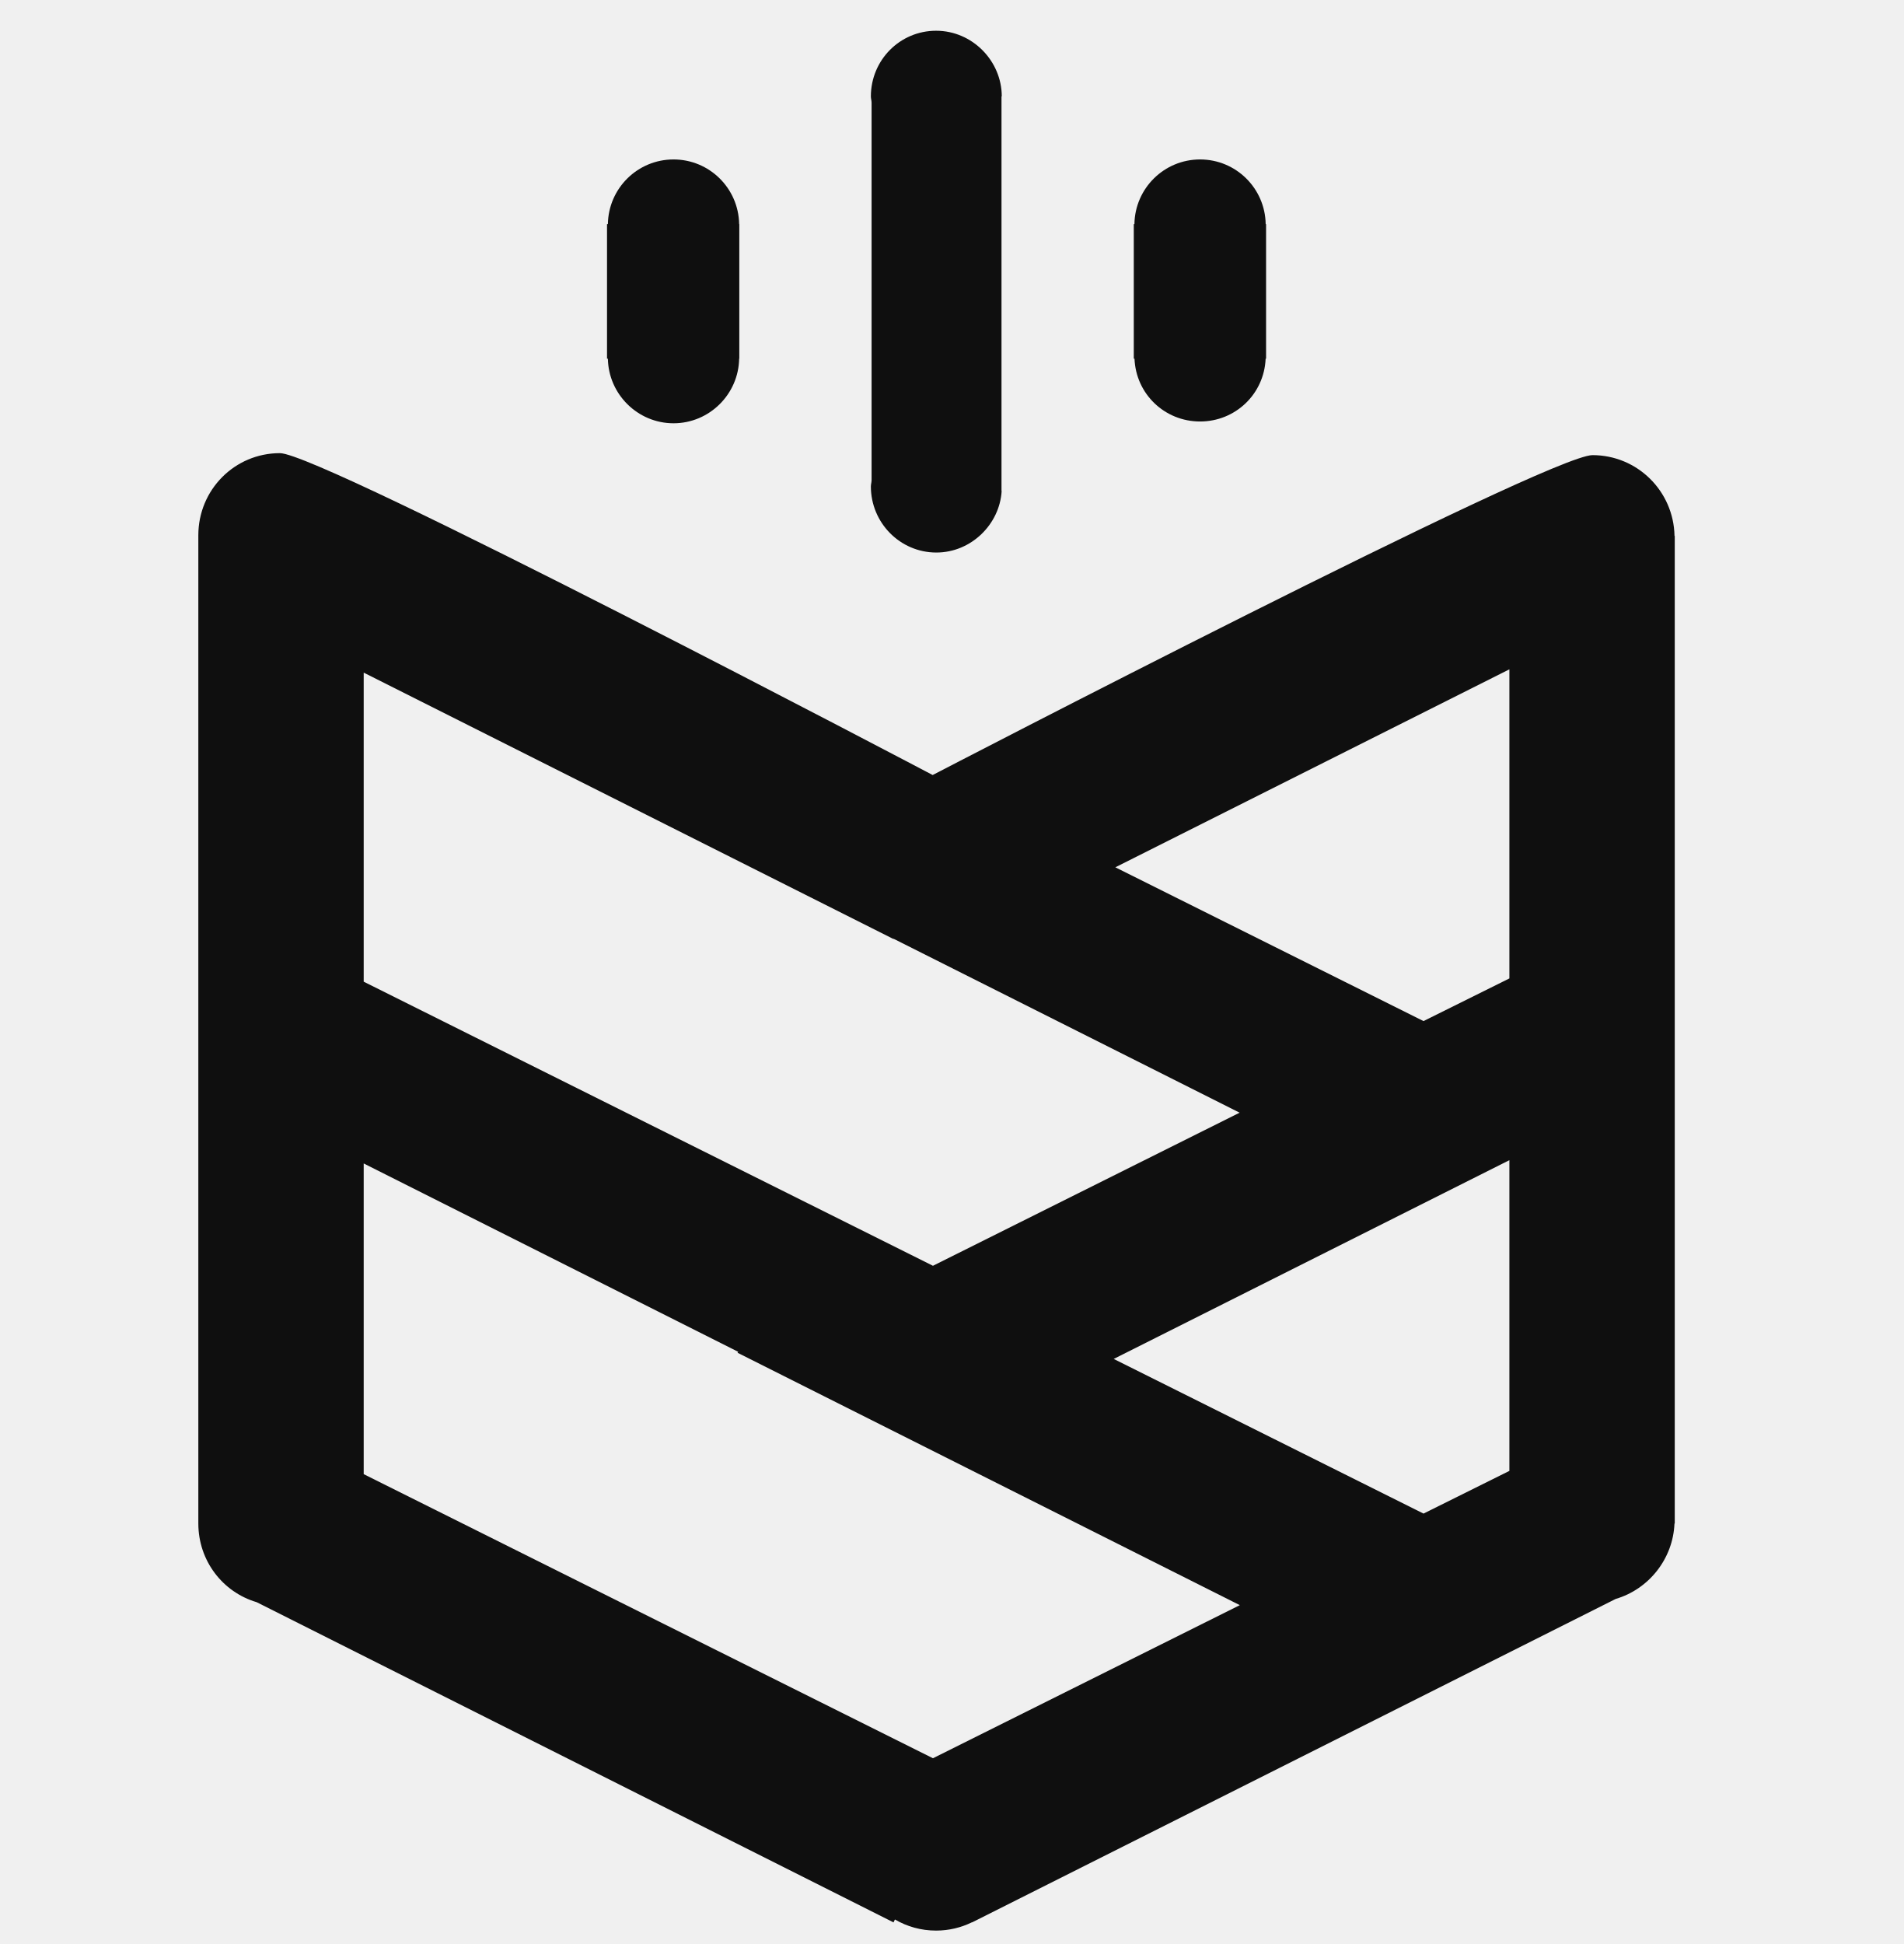
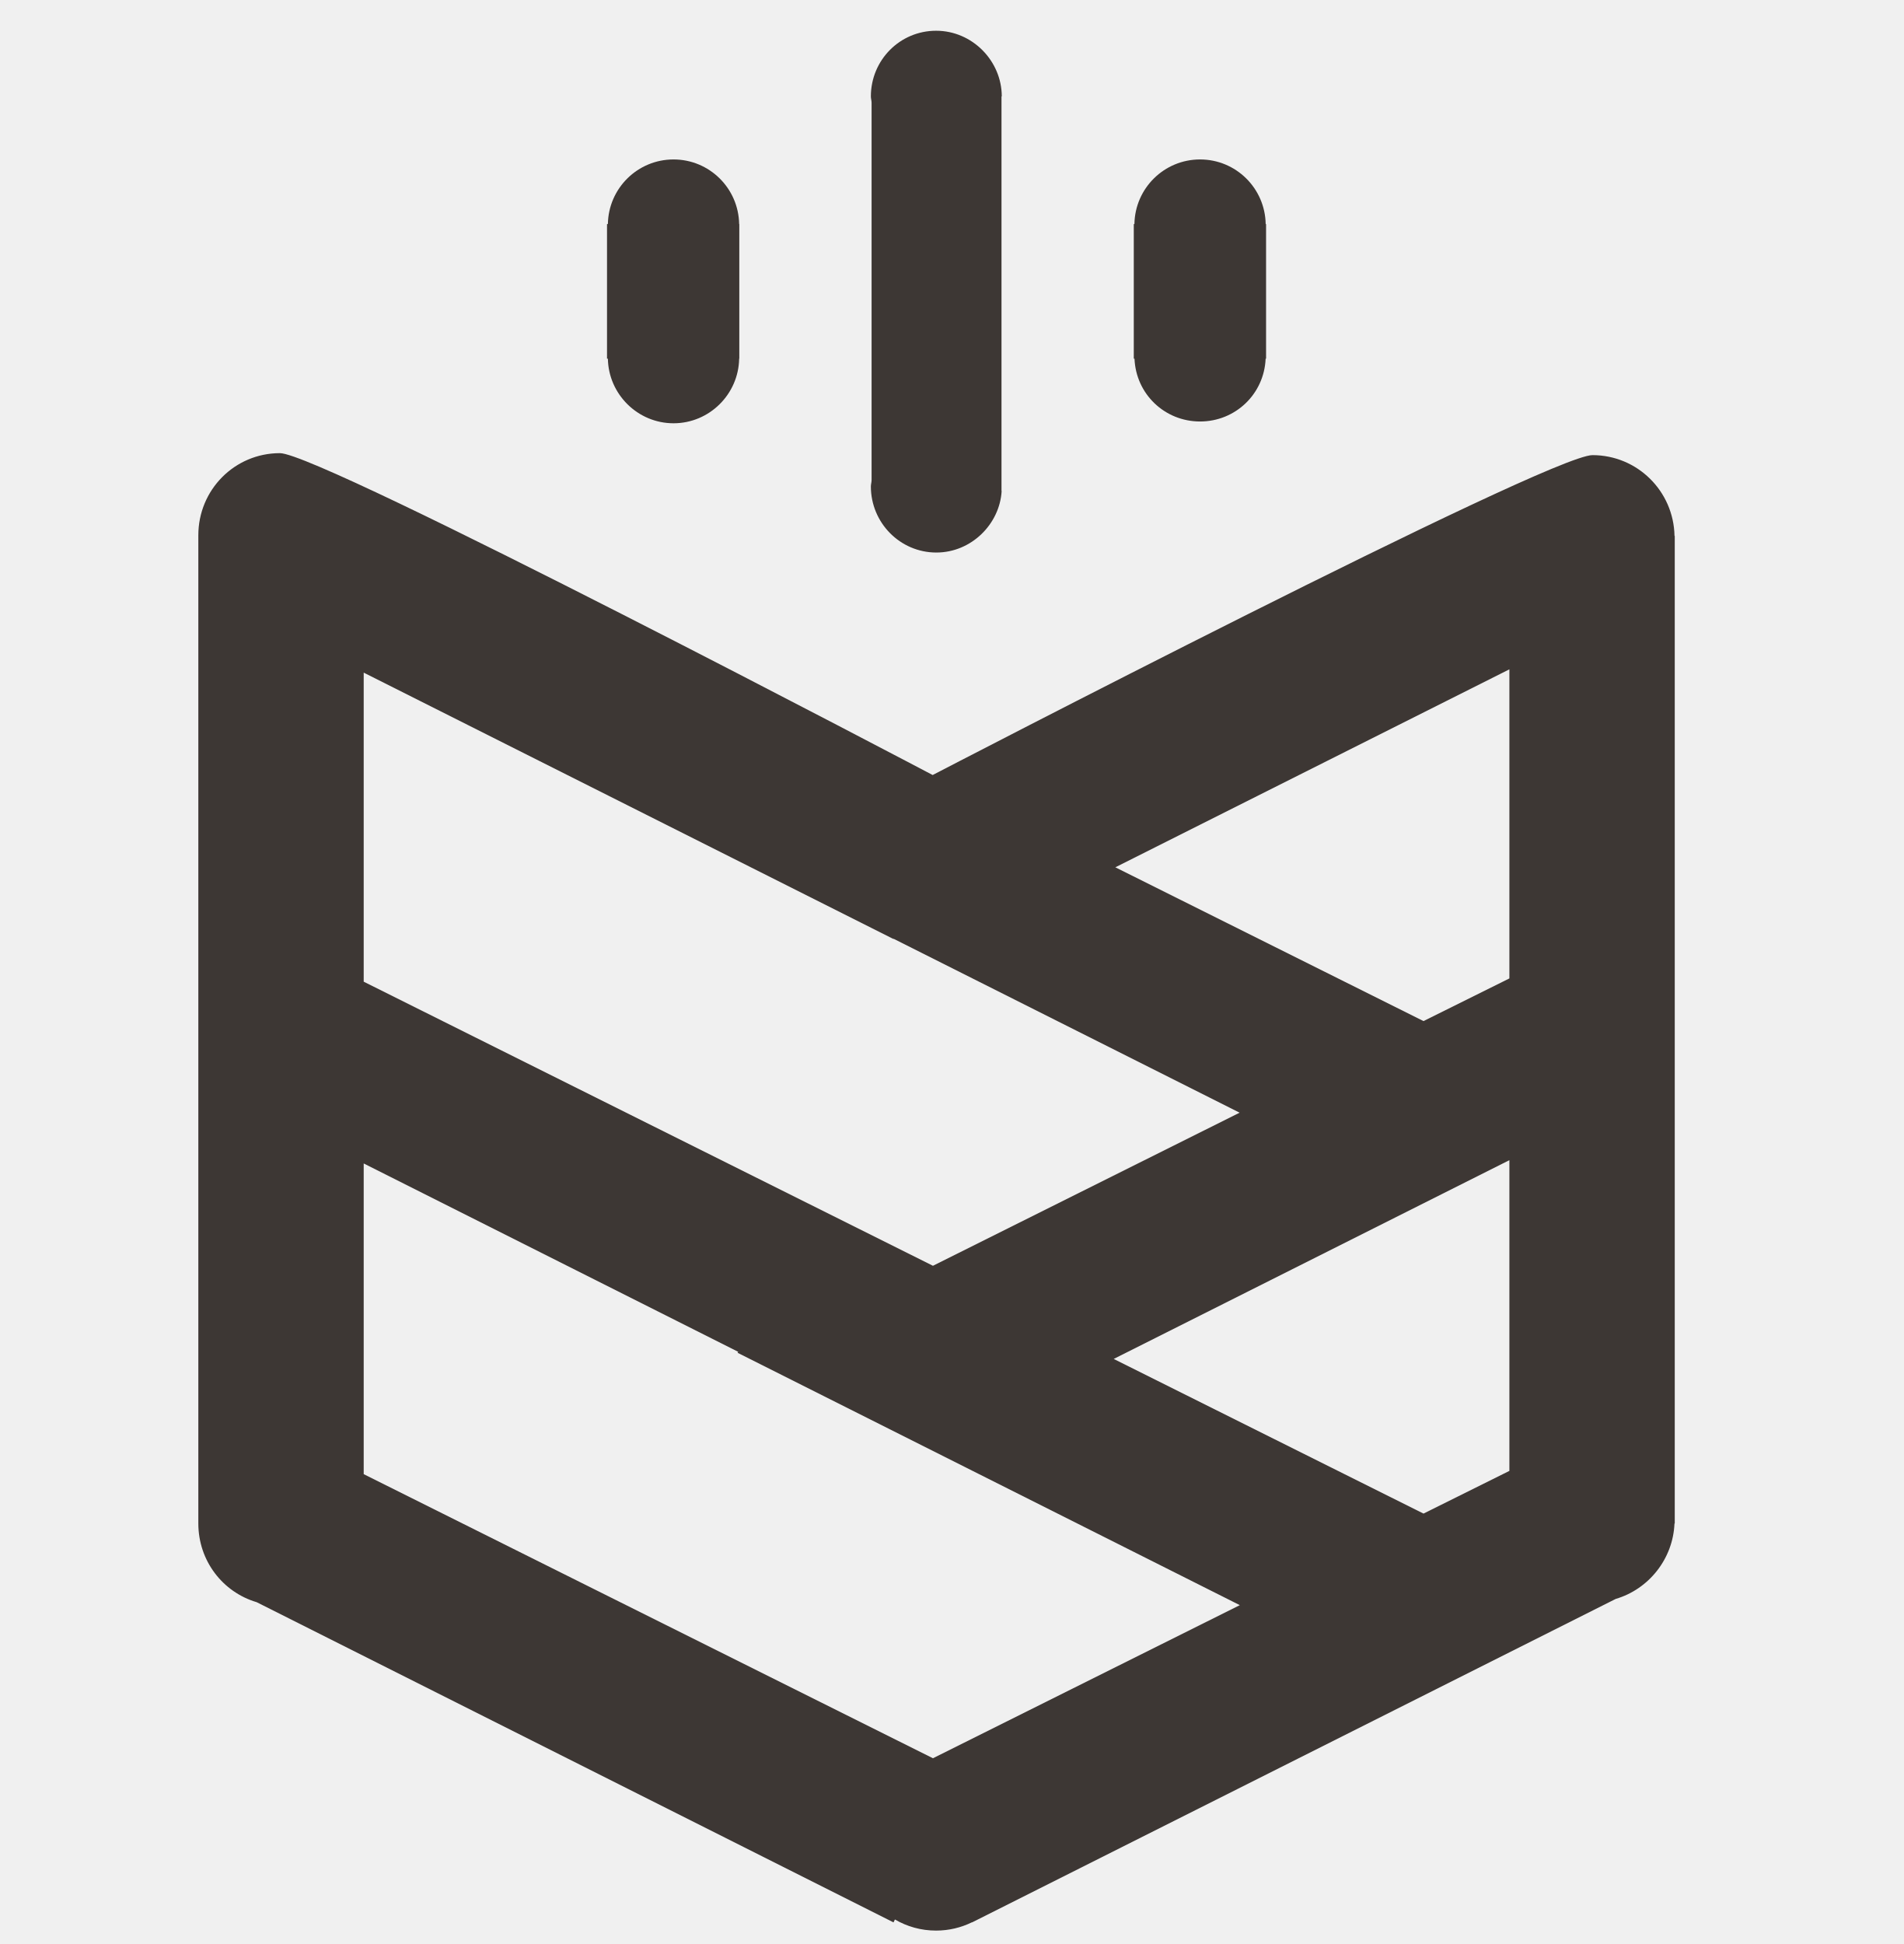
<svg xmlns="http://www.w3.org/2000/svg" width="48" height="49" viewBox="0 0 48 49" fill="none">
  <g clip-path="url(#clip0_217_363)">
-     <path fill-rule="evenodd" clip-rule="evenodd" d="M38.052 24.662L35.887 25.737L28.118 21.861L38.052 16.871V24.662ZM22.525 23.661L31.251 28.046L23.52 31.905L9.169 24.744V16.954L22.527 23.67L22.525 23.661ZM23.52 44.318L9.169 37.157V29.326L18.611 34.074L18.593 34.097L31.256 40.459L23.52 44.318ZM38.052 37.075L35.887 38.151L28.077 34.253L38.052 29.243V37.075ZM42.215 13.508H42.221V38.401H42.214C42.178 39.294 41.565 40.057 40.733 40.302L24.507 48.455L24.505 48.452C24.231 48.586 23.924 48.662 23.598 48.662C23.219 48.662 22.866 48.56 22.561 48.382L22.526 48.455L6.47 40.384C5.613 40.131 5 39.339 5 38.4V13.491C5 12.348 5.914 11.422 7.057 11.422C8.103 11.422 23.513 19.535 23.513 19.535C23.513 19.535 39.039 11.472 40.147 11.472C41.276 11.472 42.193 12.376 42.215 13.508ZM21.955 12.262C21.955 12.208 21.973 12.155 21.973 12.102V2.59C21.973 2.537 21.955 2.484 21.955 2.43C21.955 1.516 22.686 0.775 23.6 0.775C24.514 0.775 25.255 1.537 25.255 2.431H25.248V12.376H25.252C25.203 13.21 24.488 13.927 23.605 13.927C22.691 13.927 21.955 13.176 21.955 12.262ZM16.98 10.669C16.075 10.669 15.34 9.934 15.325 9.041H15.303V5.647H15.325C15.34 4.745 16.075 4.019 16.98 4.019C17.884 4.019 18.619 4.745 18.634 5.647H18.638V9.041H18.634C18.62 9.934 17.885 10.669 16.98 10.669ZM30.254 10.624C29.364 10.624 28.638 9.934 28.601 9.041H28.583V5.647H28.599C28.614 4.745 29.349 4.019 30.254 4.019C31.159 4.019 31.893 4.745 31.908 5.647H31.918V9.041H31.907C31.869 9.934 31.144 10.624 30.254 10.624Z" fill="#0F0F0F" />
+     <path fill-rule="evenodd" clip-rule="evenodd" d="M38.052 24.662L35.887 25.737L28.118 21.861L38.052 16.871V24.662ZM22.525 23.661L31.251 28.046L23.52 31.905L9.169 24.744V16.954L22.527 23.67L22.525 23.661ZM23.52 44.318L9.169 37.157V29.326L18.611 34.074L18.593 34.097L31.256 40.459L23.52 44.318ZM38.052 37.075L35.887 38.151L28.077 34.253L38.052 29.243V37.075ZM42.215 13.508H42.221V38.401H42.214C42.178 39.294 41.565 40.057 40.733 40.302L24.507 48.455L24.505 48.452C24.231 48.586 23.924 48.662 23.598 48.662C23.219 48.662 22.866 48.56 22.561 48.382L22.526 48.455L6.47 40.384C5.613 40.131 5 39.339 5 38.4V13.491C5 12.348 5.914 11.422 7.057 11.422C8.103 11.422 23.513 19.535 23.513 19.535C23.513 19.535 39.039 11.472 40.147 11.472C41.276 11.472 42.193 12.376 42.215 13.508ZM21.955 12.262C21.955 12.208 21.973 12.155 21.973 12.102V2.59C21.973 2.537 21.955 2.484 21.955 2.43C21.955 1.516 22.686 0.775 23.6 0.775C24.514 0.775 25.255 1.537 25.255 2.431H25.248V12.376H25.252C25.203 13.21 24.488 13.927 23.605 13.927C22.691 13.927 21.955 13.176 21.955 12.262ZM16.98 10.669C16.075 10.669 15.34 9.934 15.325 9.041H15.303V5.647H15.325C15.34 4.745 16.075 4.019 16.98 4.019C17.884 4.019 18.619 4.745 18.634 5.647H18.638V9.041H18.634C18.62 9.934 17.885 10.669 16.98 10.669ZM30.254 10.624C29.364 10.624 28.638 9.934 28.601 9.041H28.583V5.647H28.599C28.614 4.745 29.349 4.019 30.254 4.019C31.159 4.019 31.893 4.745 31.908 5.647H31.918V9.041H31.907C31.869 9.934 31.144 10.624 30.254 10.624Z" fill="#3D3734" />
  </g>
-   <defs>
-     <clipPath id="clip0_217_363">
-       <rect width="48" height="48" fill="white" transform="translate(0 0.775391)" />
-     </clipPath>
-   </defs>
</svg>
